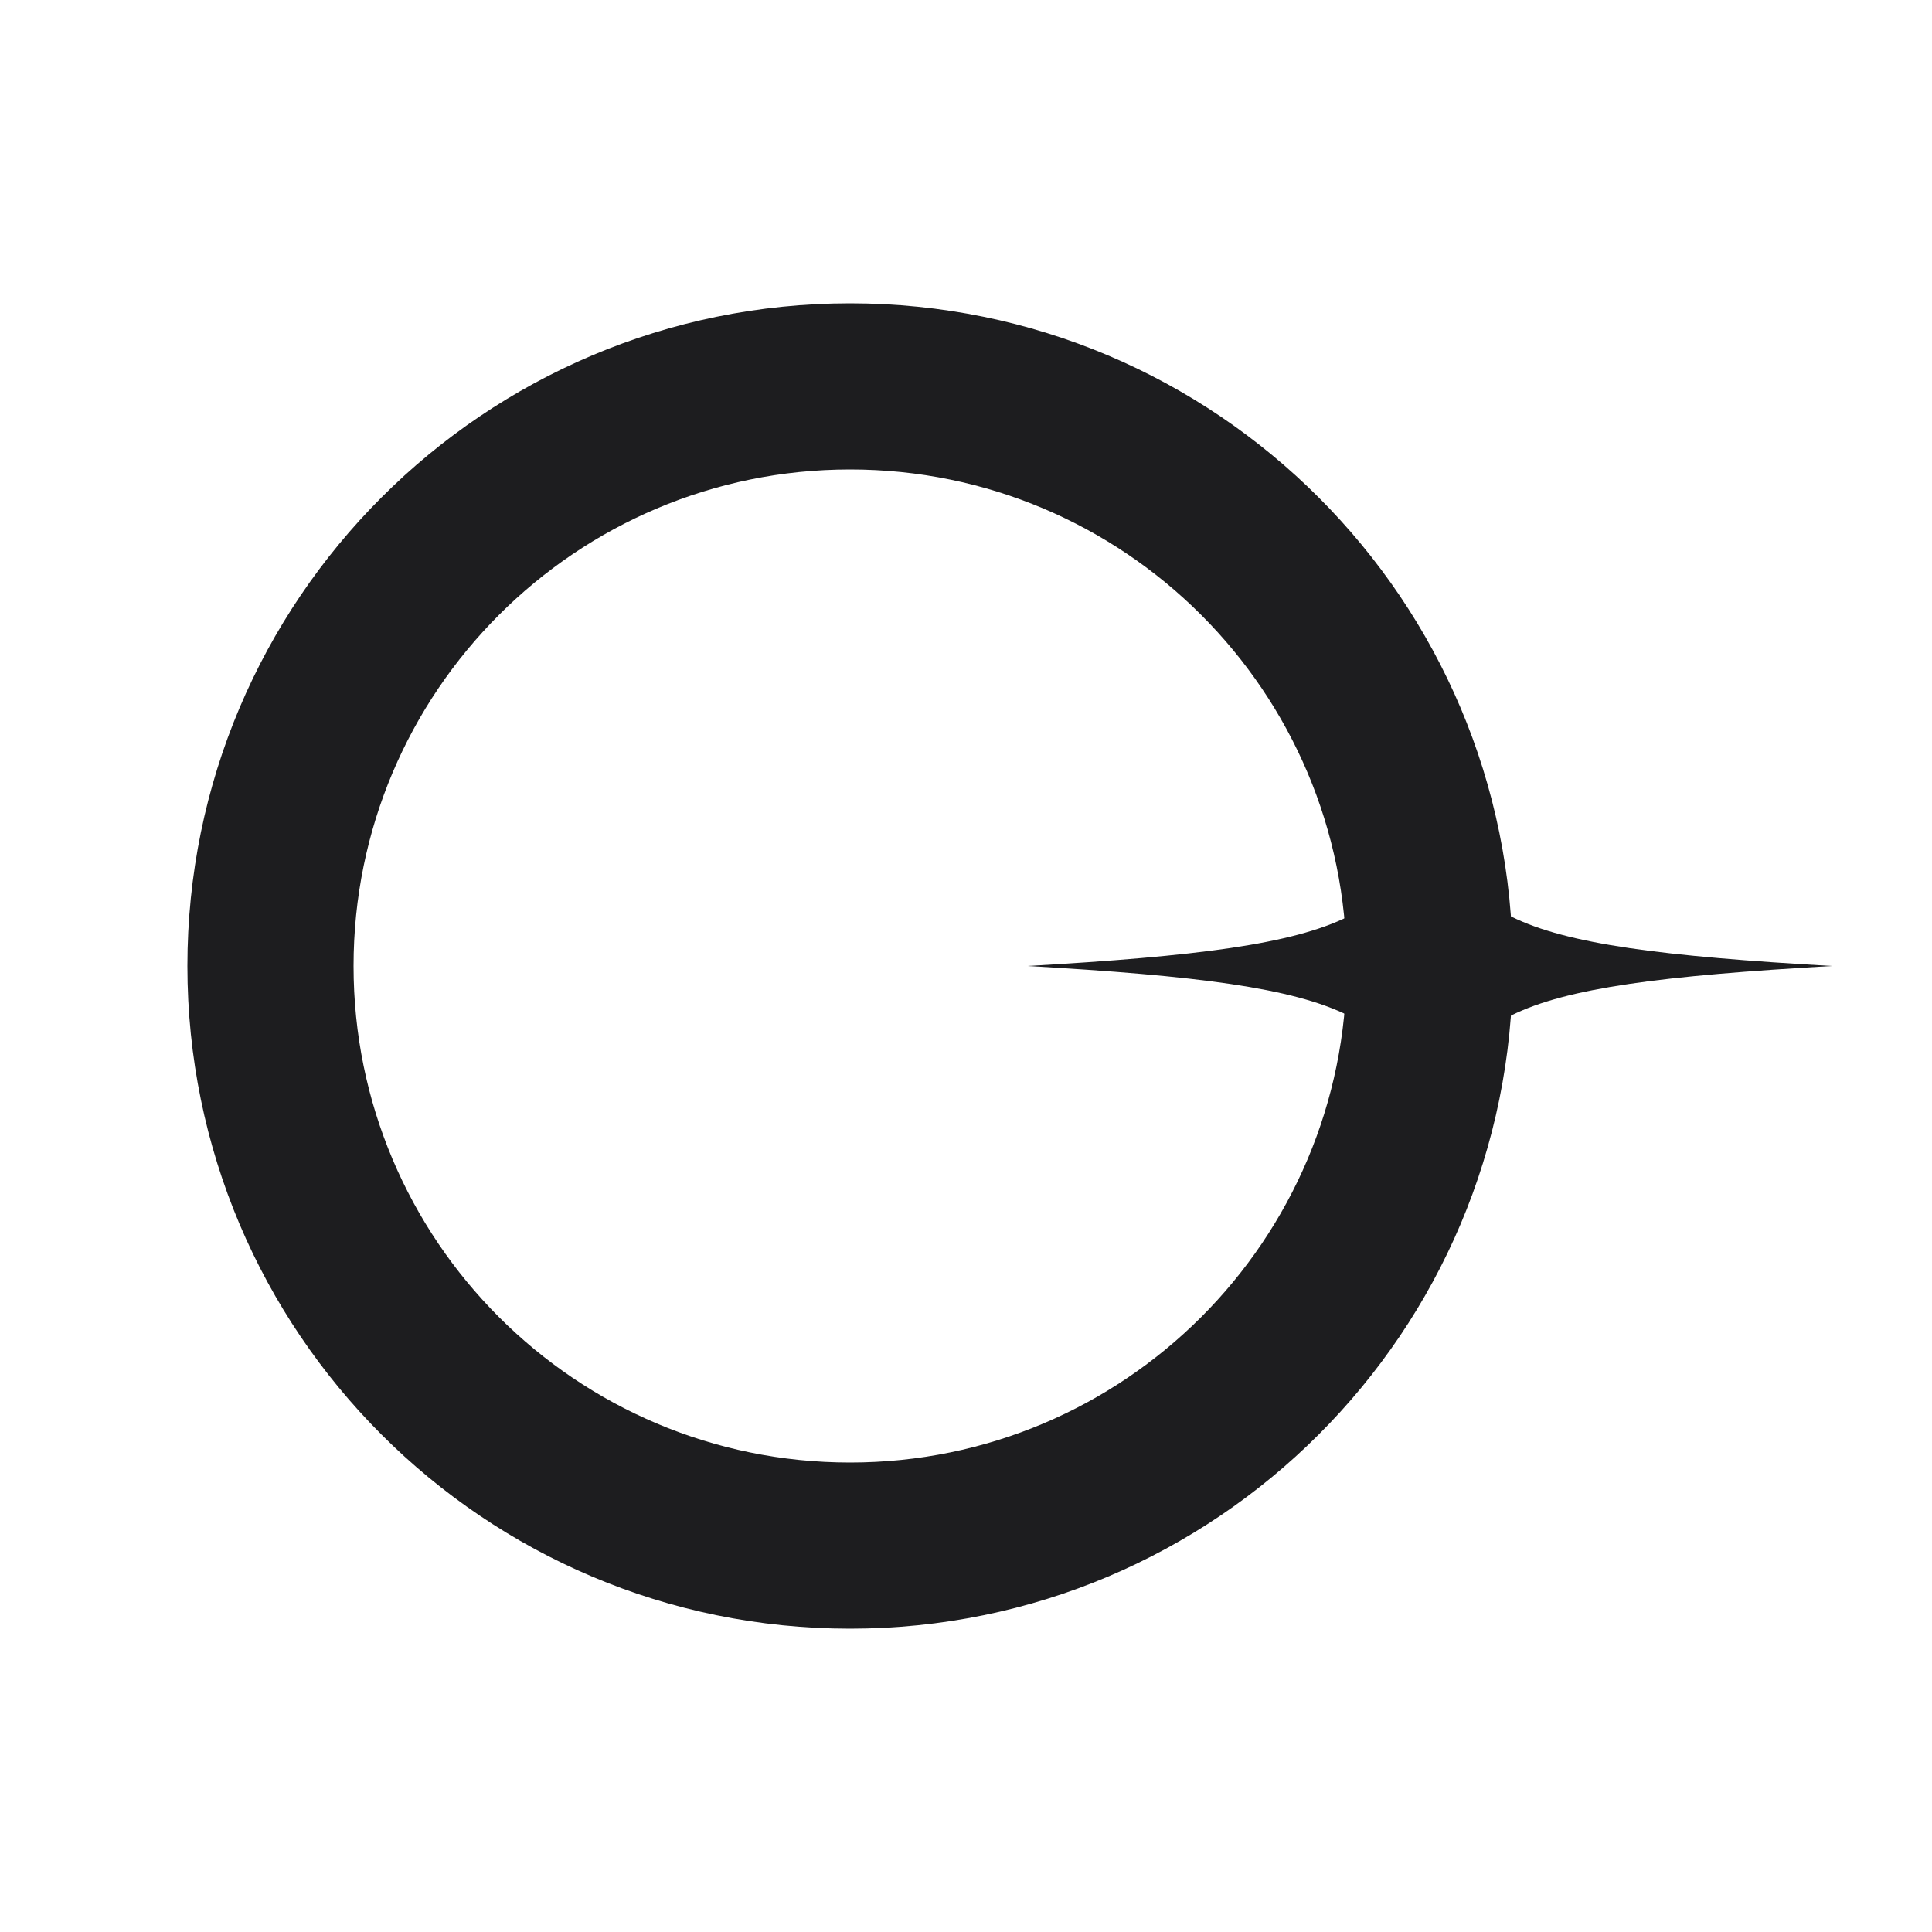
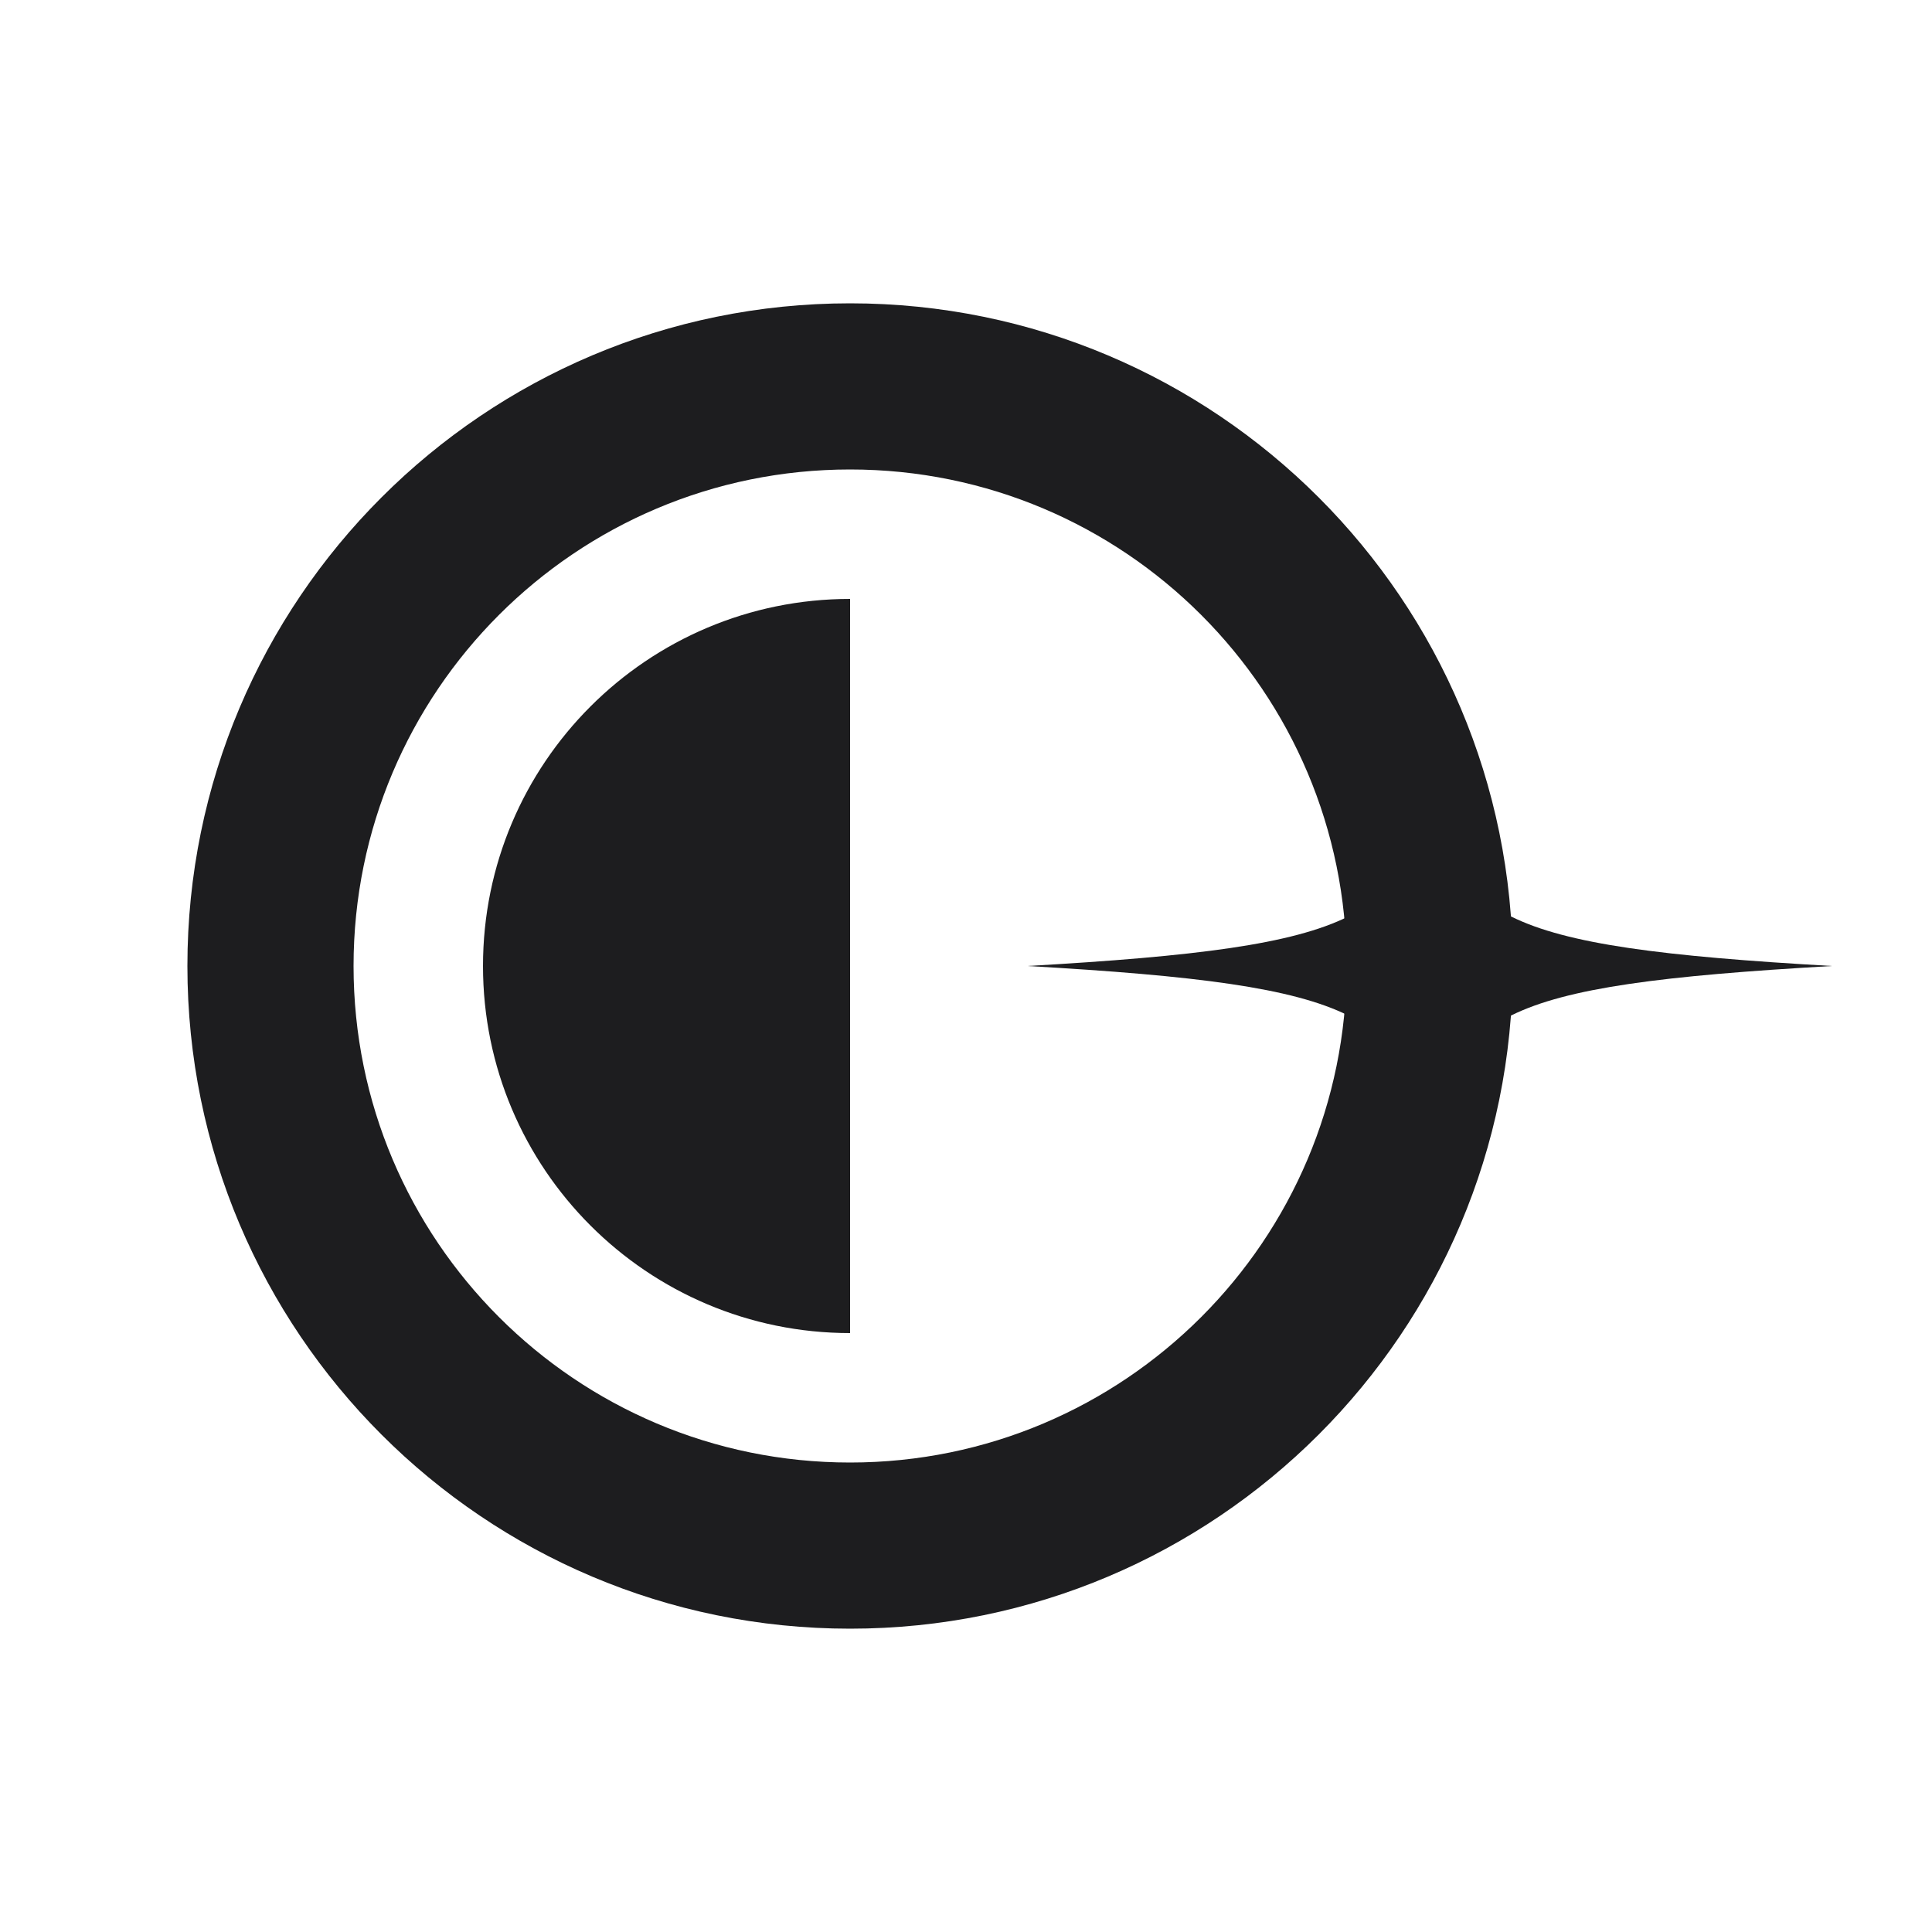
- <svg xmlns="http://www.w3.org/2000/svg" viewBox="0 0 100 100" role="img" aria-label="Absolute ZRO">
-   <path fill="#1d1d1f" d="M74.00 40.02C75.00 47.51 77.33 49.00 94.82 50.00C77.33 51.00 75.00 52.49 74.00 59.98C73.00 52.49 70.67 51.00 53.18 50.00C70.67 49.00 73.00 47.51 74.00 40.02Z" />
-   <path fill="#1d1d1f" fill-rule="evenodd" d="M9.70 50.00a34.30 34.30 0 1 0 68.60 0a34.30 34.30 0 1 0 -68.60 0ZM18.30 50.00a25.70 25.70 0 1 0 51.40 0a25.70 25.70 0 1 0 -51.40 0Z" />
+ <svg xmlns="http://www.w3.org/2000/svg" viewBox="0 0 100 100">
+   <path fill="#1d1d1f" d="M74 40.02C75 47.51 77.33 49 94.82 50C77.33 51 75 52.49 74 59.98C73 52.49 70.67 51 53.18 50C70.67 49 73 47.51 74 40.02Z" />
+   <path fill="#1d1d1f" fill-rule="evenodd" d="M9.7 50a34.3 34.3 0 1 0 68.6 0a34.3 34.3 0 1 0-68.6 0ZM18.3 50a25.7 25.7 0 1 0 51.4 0a25.7 25.7 0 1 0-51.4 0Z" />
+   <path fill="#1d1d1f" d="M44 31a19 19 0 0 0 0 38Z" />
</svg>
